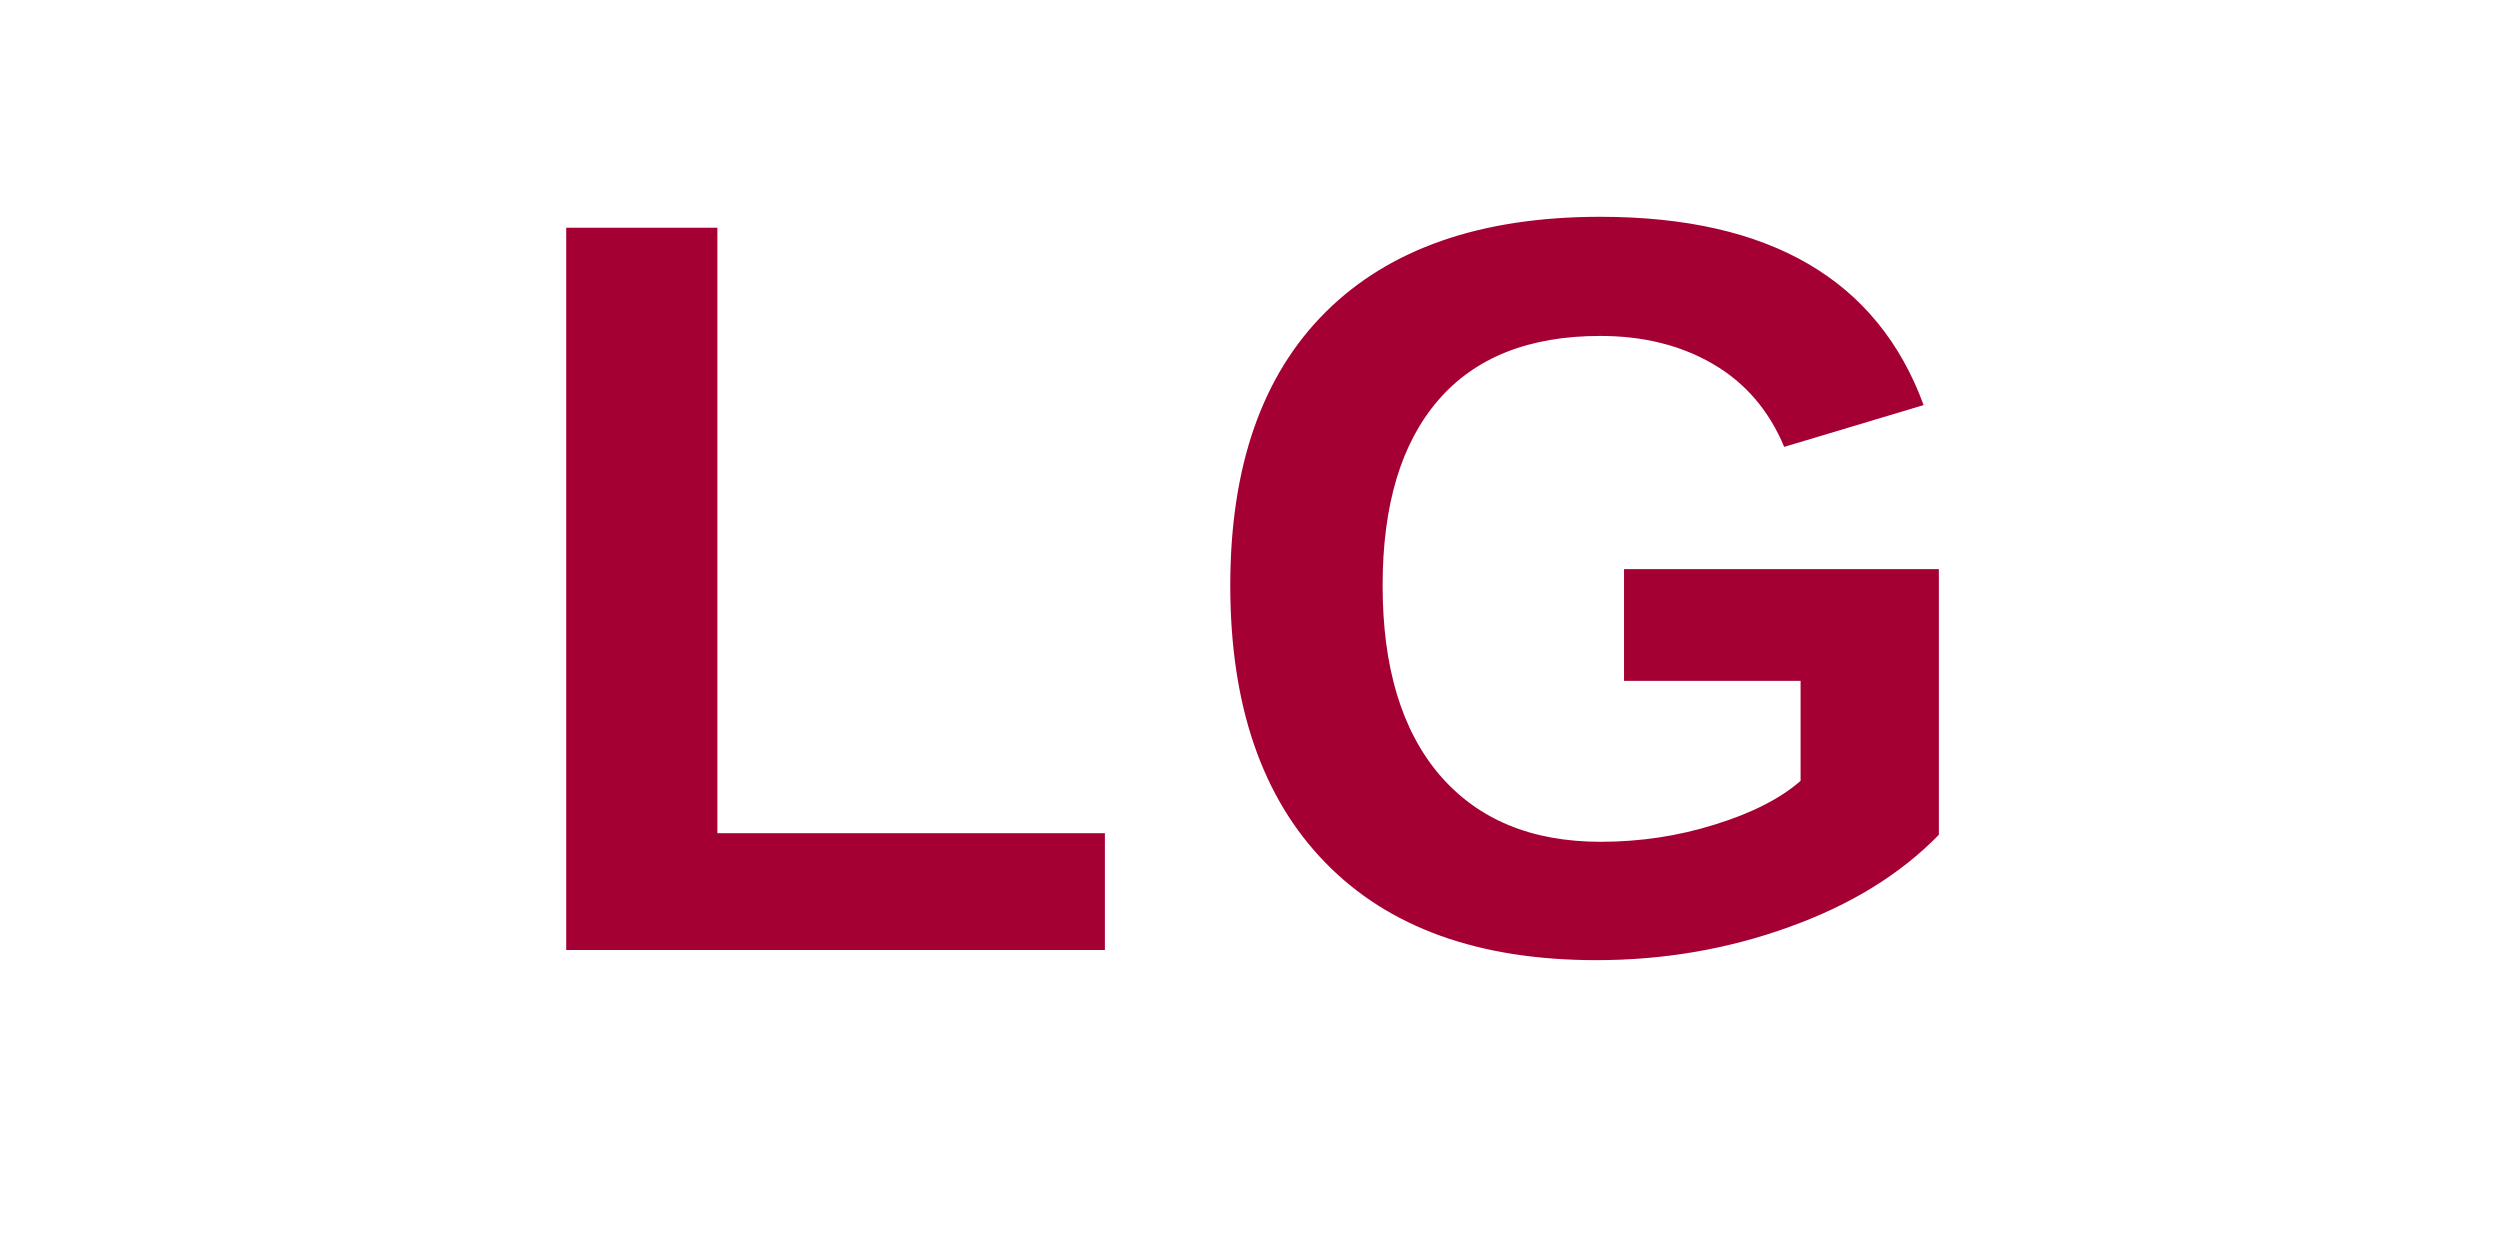
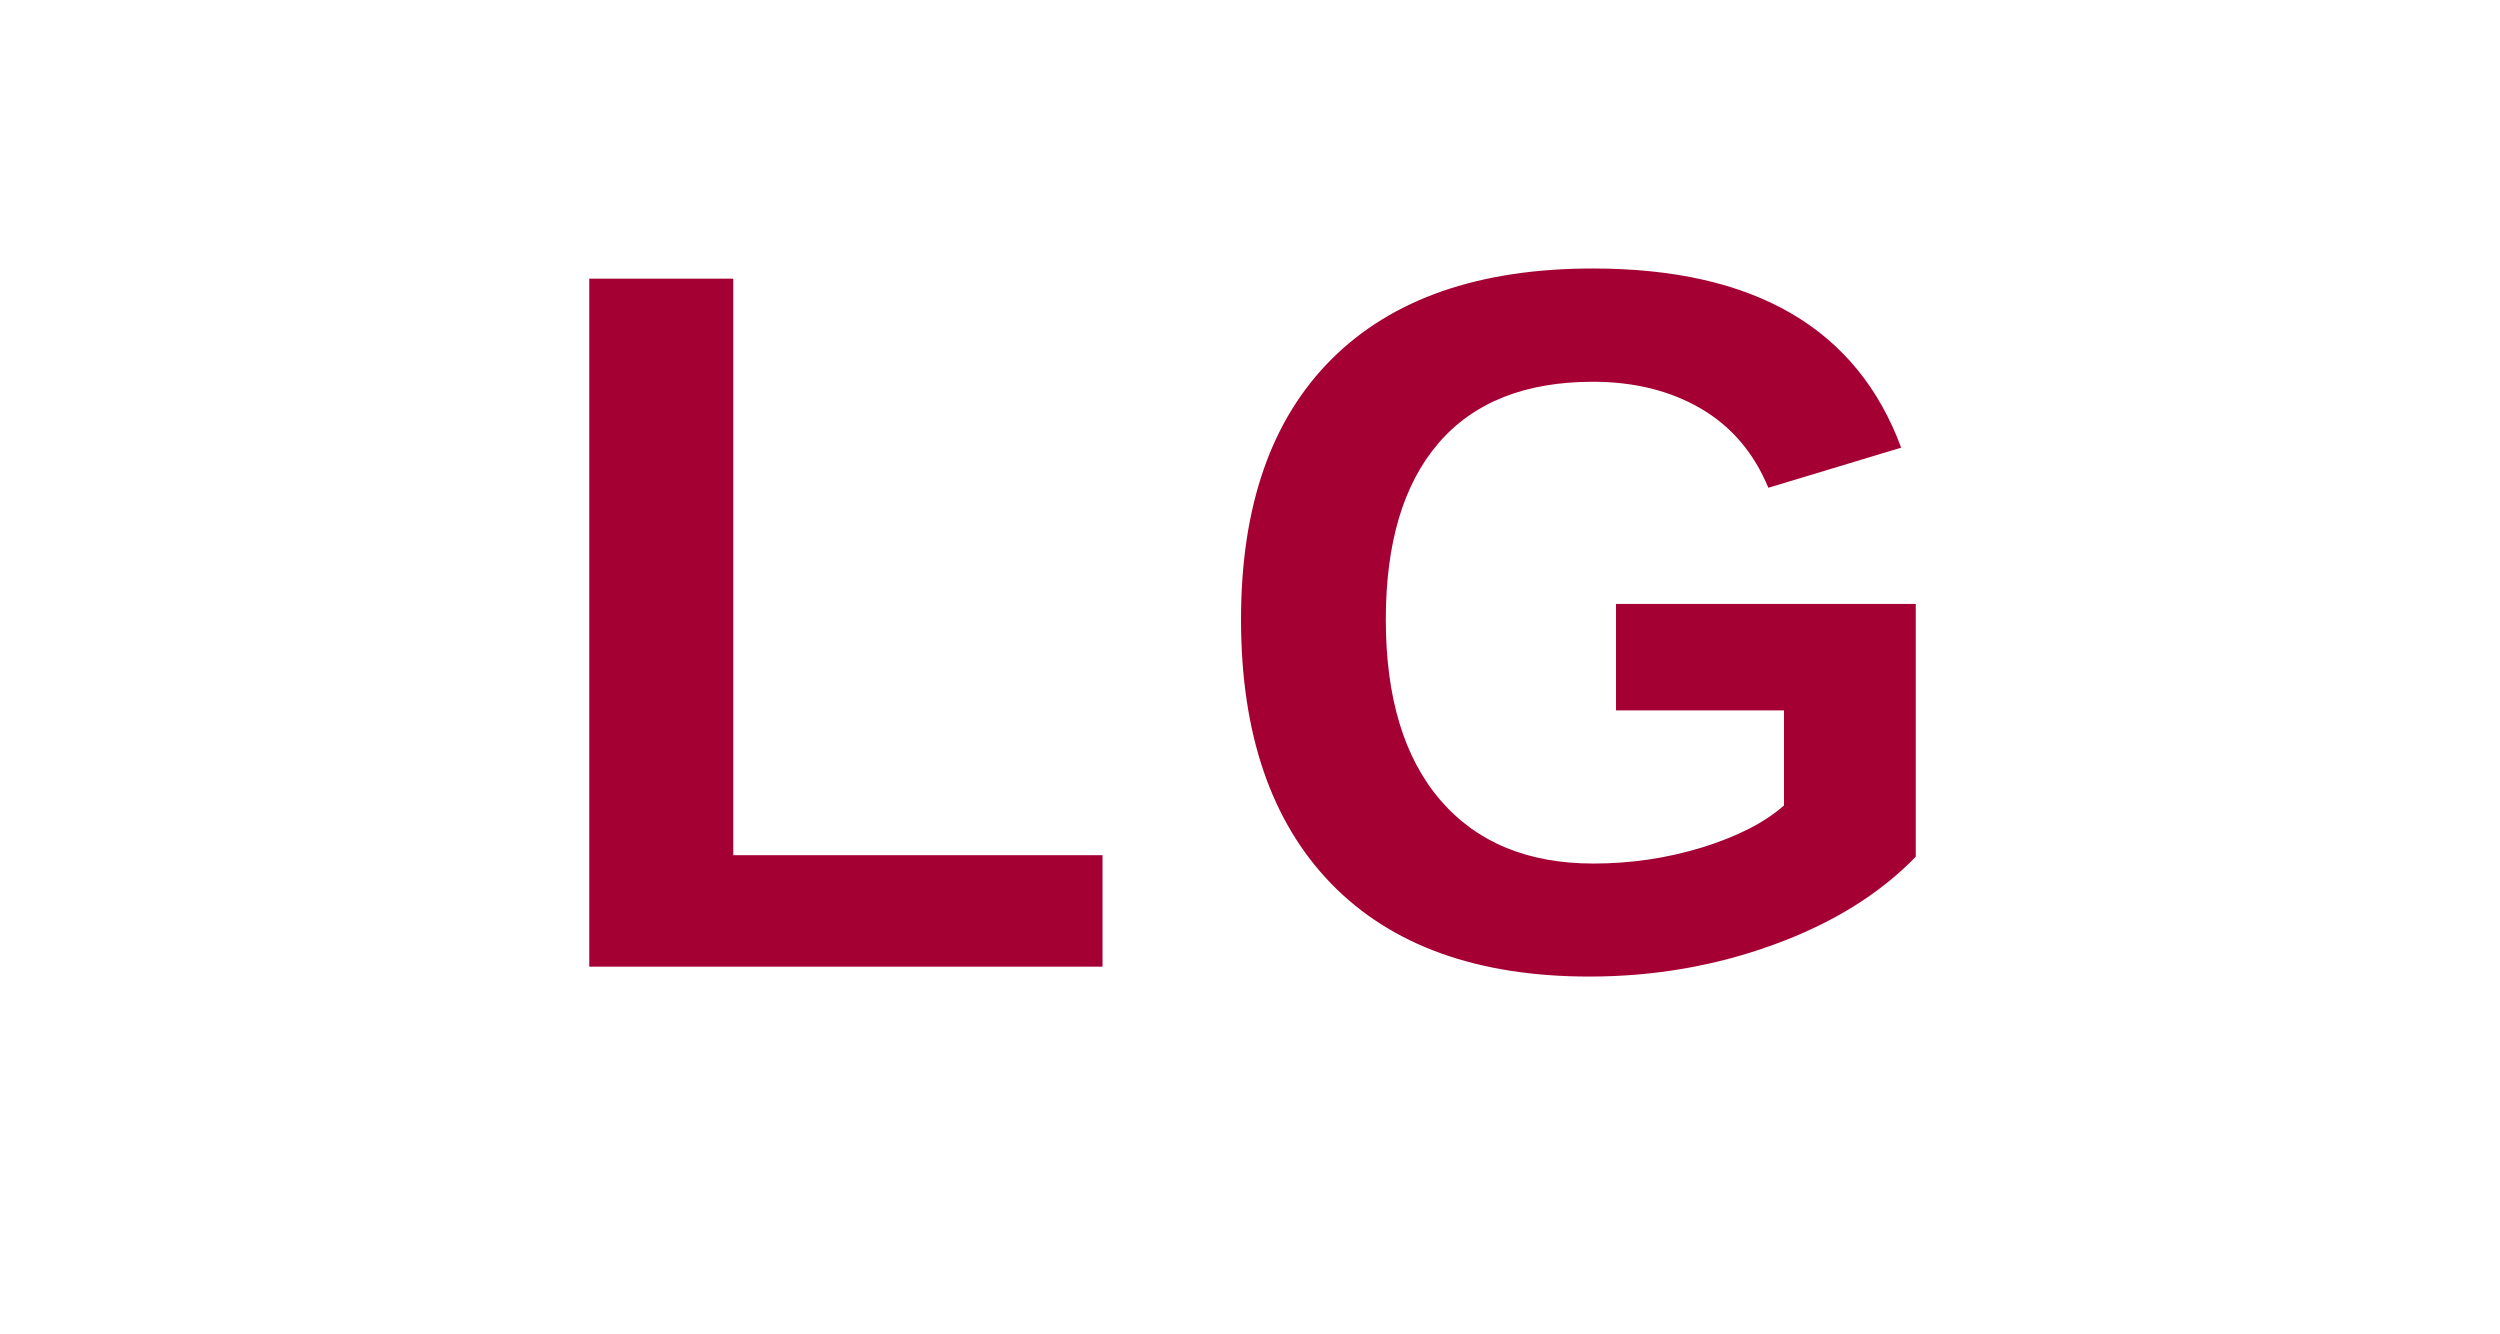
- <svg xmlns="http://www.w3.org/2000/svg" viewBox="0 0 100 50">
-   <text x="50" y="38" text-anchor="middle" font-family="'Helvetica Neue', Arial, sans-serif" font-weight="900" font-size="42" letter-spacing="2" fill="#A50034">LG</text>
+ <svg xmlns="http://www.w3.org/2000/svg" viewBox="0 0 150 80">
+   <text x="75" y="58" text-anchor="middle" font-family="'Helvetica Neue', Arial, sans-serif" font-weight="900" font-size="60" letter-spacing="4" fill="#A50034">LG</text>
</svg>
